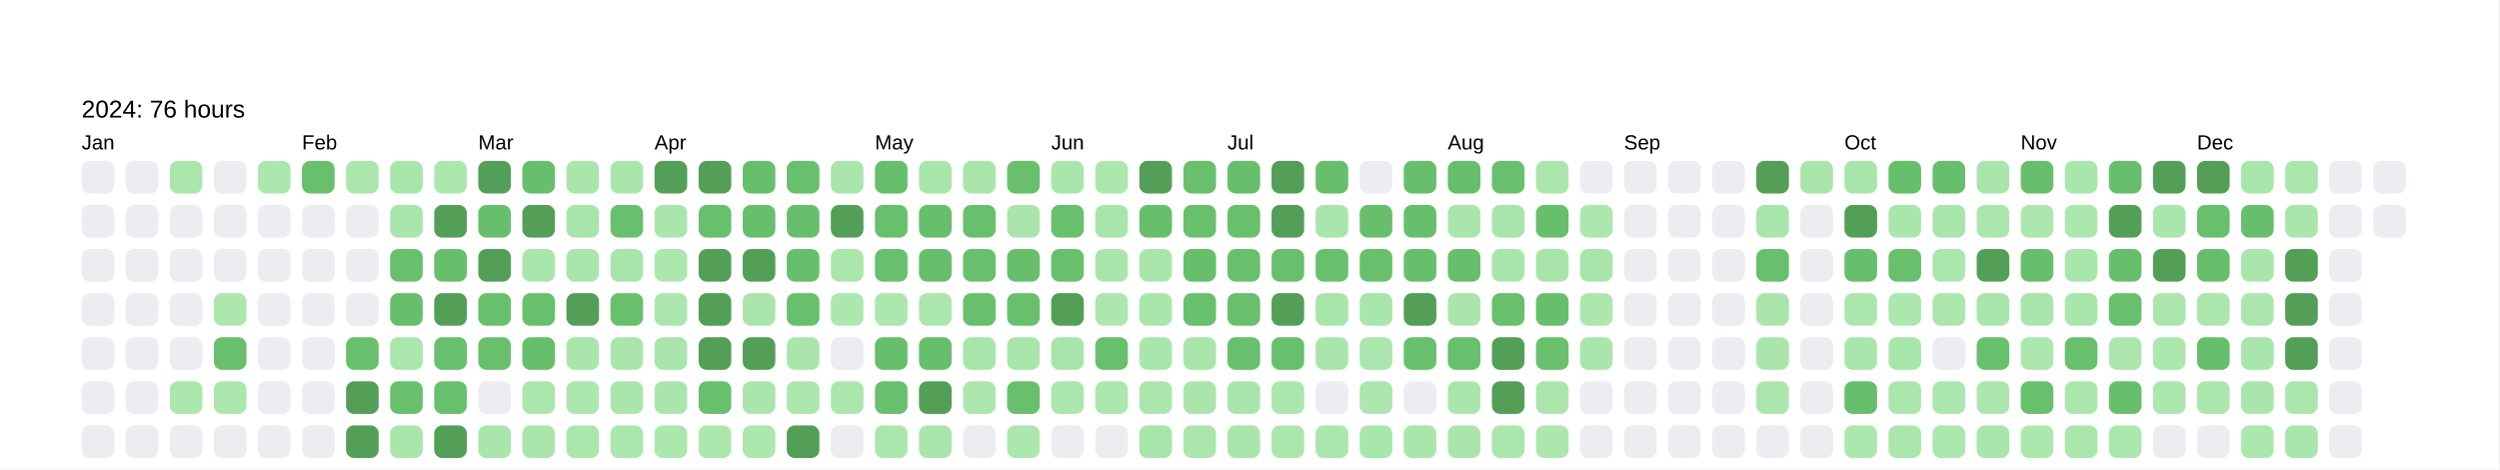
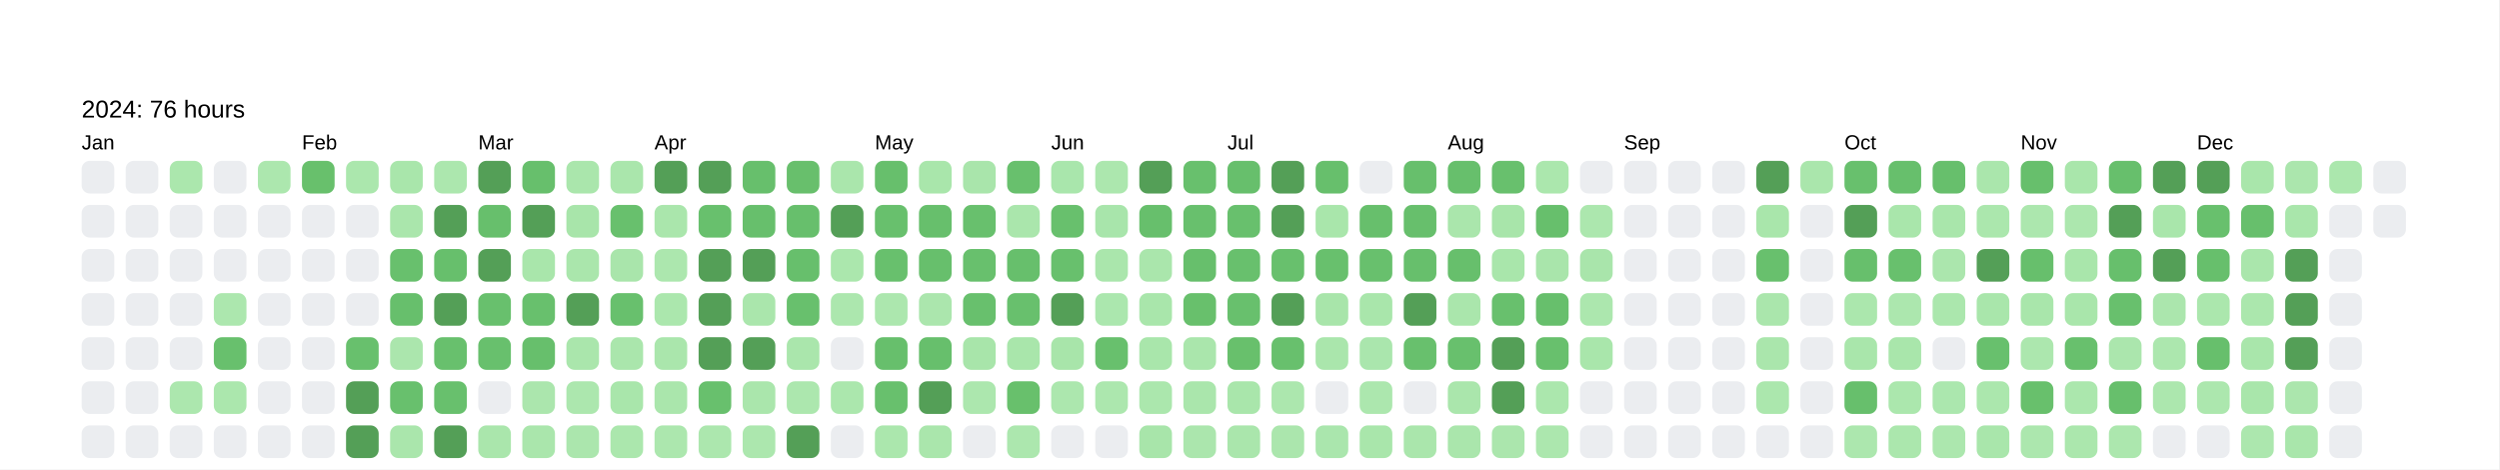
<svg xmlns="http://www.w3.org/2000/svg" baseProfile="full" height="57.5mm" version="1.1" viewBox="0,0,306.2,57.5" width="306.2mm">
  <defs />
  <rect fill="#FFFFFF" height="57.5" width="306.2" x="0" y="0" />
  <text fill="#000000" style="font-size:6px; font-family:Arial; font-weight:bold;" x="10" y="10" />
  <text fill="#000000" style="font-size:3px; font-family:Arial;" x="10" y="14.4">2024: 76 hours</text>
  <text fill="#000000" style="font-size:2.5px; font-family:Arial" x="10" y="18.3">Jan</text>
  <rect fill="#EBEDF0" height="4" rx="1" ry="1" width="4" x="10" y="19.7" />
  <rect fill="#EBEDF0" height="4" rx="1" ry="1" width="4" x="10" y="25.1" />
  <rect fill="#EBEDF0" height="4" rx="1" ry="1" width="4" x="10" y="30.5" />
  <rect fill="#EBEDF0" height="4" rx="1" ry="1" width="4" x="10" y="35.9" />
  <rect fill="#EBEDF0" height="4" rx="1" ry="1" width="4" x="10" y="41.3" />
  <rect fill="#EBEDF0" height="4" rx="1" ry="1" width="4" x="10" y="46.7" />
  <rect fill="#EBEDF0" height="4" rx="1" ry="1" width="4" x="10" y="52.1" />
  <rect fill="#EBEDF0" height="4" rx="1" ry="1" width="4" x="15.4" y="19.7" />
  <rect fill="#EBEDF0" height="4" rx="1" ry="1" width="4" x="15.4" y="25.1" />
  <rect fill="#EBEDF0" height="4" rx="1" ry="1" width="4" x="15.4" y="30.5" />
  <rect fill="#EBEDF0" height="4" rx="1" ry="1" width="4" x="15.4" y="35.9" />
  <rect fill="#EBEDF0" height="4" rx="1" ry="1" width="4" x="15.4" y="41.3" />
  <rect fill="#EBEDF0" height="4" rx="1" ry="1" width="4" x="15.4" y="46.7" />
  <rect fill="#EBEDF0" height="4" rx="1" ry="1" width="4" x="15.4" y="52.1" />
  <rect fill="#abe7ad" height="4" rx="1" ry="1" width="4" x="20.8" y="19.7" />
  <rect fill="#EBEDF0" height="4" rx="1" ry="1" width="4" x="20.8" y="25.1" />
  <rect fill="#EBEDF0" height="4" rx="1" ry="1" width="4" x="20.8" y="30.5" />
  <rect fill="#EBEDF0" height="4" rx="1" ry="1" width="4" x="20.8" y="35.9" />
  <rect fill="#EBEDF0" height="4" rx="1" ry="1" width="4" x="20.8" y="41.3" />
  <rect fill="#ace7ae" height="4" rx="1" ry="1" width="4" x="20.8" y="46.7" />
  <rect fill="#EBEDF0" height="4" rx="1" ry="1" width="4" x="20.8" y="52.1" />
  <rect fill="#EBEDF0" height="4" rx="1" ry="1" width="4" x="26.2" y="19.7" />
  <rect fill="#EBEDF0" height="4" rx="1" ry="1" width="4" x="26.2" y="25.1" />
  <rect fill="#EBEDF0" height="4" rx="1" ry="1" width="4" x="26.2" y="30.5" />
  <rect fill="#ace7ae" height="4" rx="1" ry="1" width="4" x="26.2" y="35.9" />
  <rect fill="#68c06d" height="4" rx="1" ry="1" width="4" x="26.2" y="41.3" />
  <rect fill="#abe7ad" height="4" rx="1" ry="1" width="4" x="26.2" y="46.7" />
  <rect fill="#EBEDF0" height="4" rx="1" ry="1" width="4" x="26.2" y="52.1" />
  <rect fill="#ace7ae" height="4" rx="1" ry="1" width="4" x="31.6" y="19.7" />
  <rect fill="#EBEDF0" height="4" rx="1" ry="1" width="4" x="31.6" y="25.1" />
  <rect fill="#EBEDF0" height="4" rx="1" ry="1" width="4" x="31.6" y="30.5" />
  <rect fill="#EBEDF0" height="4" rx="1" ry="1" width="4" x="31.6" y="35.9" />
  <rect fill="#EBEDF0" height="4" rx="1" ry="1" width="4" x="31.6" y="41.3" />
  <rect fill="#EBEDF0" height="4" rx="1" ry="1" width="4" x="31.6" y="46.7" />
  <rect fill="#EBEDF0" height="4" rx="1" ry="1" width="4" x="31.6" y="52.1" />
  <text fill="#000000" style="font-size:2.5px; font-family:Arial" x="37.0" y="18.3">Feb</text>
  <rect fill="#68c06c" height="4" rx="1" ry="1" width="4" x="37.0" y="19.7" />
  <rect fill="#EBEDF0" height="4" rx="1" ry="1" width="4" x="37.0" y="25.1" />
  <rect fill="#EBEDF0" height="4" rx="1" ry="1" width="4" x="37.0" y="30.5" />
  <rect fill="#EBEDF0" height="4" rx="1" ry="1" width="4" x="37.0" y="35.9" />
  <rect fill="#EBEDF0" height="4" rx="1" ry="1" width="4" x="37.0" y="41.3" />
  <rect fill="#EBEDF0" height="4" rx="1" ry="1" width="4" x="37.0" y="46.7" />
  <rect fill="#EBEDF0" height="4" rx="1" ry="1" width="4" x="37.0" y="52.1" />
  <rect fill="#abe7ad" height="4" rx="1" ry="1" width="4" x="42.4" y="19.7" />
  <rect fill="#EBEDF0" height="4" rx="1" ry="1" width="4" x="42.4" y="25.1" />
  <rect fill="#EBEDF0" height="4" rx="1" ry="1" width="4" x="42.4" y="30.5" />
  <rect fill="#EBEDF0" height="4" rx="1" ry="1" width="4" x="42.4" y="35.9" />
  <rect fill="#68c06d" height="4" rx="1" ry="1" width="4" x="42.4" y="41.3" />
  <rect fill="#549F57" height="4" rx="1" ry="1" width="4" x="42.4" y="46.7" />
  <rect fill="#549F57" height="4" rx="1" ry="1" width="4" x="42.4" y="52.1" />
  <rect fill="#a9e6ab" height="4" rx="1" ry="1" width="4" x="47.8" y="19.7" />
  <rect fill="#aae6ac" height="4" rx="1" ry="1" width="4" x="47.8" y="25.1" />
  <rect fill="#68c06d" height="4" rx="1" ry="1" width="4" x="47.8" y="30.5" />
  <rect fill="#67bf6c" height="4" rx="1" ry="1" width="4" x="47.8" y="35.9" />
  <rect fill="#abe6ad" height="4" rx="1" ry="1" width="4" x="47.8" y="41.3" />
  <rect fill="#68c06d" height="4" rx="1" ry="1" width="4" x="47.8" y="46.7" />
  <rect fill="#aae6ac" height="4" rx="1" ry="1" width="4" x="47.8" y="52.1" />
  <rect fill="#ace7ae" height="4" rx="1" ry="1" width="4" x="53.2" y="19.7" />
  <rect fill="#549F57" height="4" rx="1" ry="1" width="4" x="53.2" y="25.1" />
  <rect fill="#67bf6c" height="4" rx="1" ry="1" width="4" x="53.2" y="30.5" />
  <rect fill="#549F57" height="4" rx="1" ry="1" width="4" x="53.2" y="35.9" />
  <rect fill="#68c06d" height="4" rx="1" ry="1" width="4" x="53.2" y="41.3" />
  <rect fill="#68c06d" height="4" rx="1" ry="1" width="4" x="53.2" y="46.7" />
  <rect fill="#549F57" height="4" rx="1" ry="1" width="4" x="53.2" y="52.1" />
  <text fill="#000000" style="font-size:2.5px; font-family:Arial" x="58.6" y="18.3">Mar</text>
  <rect fill="#549F57" height="4" rx="1" ry="1" width="4" x="58.6" y="19.7" />
  <rect fill="#67bf6c" height="4" rx="1" ry="1" width="4" x="58.6" y="25.1" />
  <rect fill="#549F57" height="4" rx="1" ry="1" width="4" x="58.6" y="30.5" />
  <rect fill="#68c06d" height="4" rx="1" ry="1" width="4" x="58.6" y="35.9" />
  <rect fill="#68c06d" height="4" rx="1" ry="1" width="4" x="58.6" y="41.3" />
  <rect fill="#EBEDF0" height="4" rx="1" ry="1" width="4" x="58.6" y="46.7" />
  <rect fill="#aae6ac" height="4" rx="1" ry="1" width="4" x="58.6" y="52.1" />
  <rect fill="#67bf6c" height="4" rx="1" ry="1" width="4" x="64" y="19.7" />
  <rect fill="#549F57" height="4" rx="1" ry="1" width="4" x="64" y="25.1" />
  <rect fill="#a9e6ab" height="4" rx="1" ry="1" width="4" x="64" y="30.5" />
  <rect fill="#68c06d" height="4" rx="1" ry="1" width="4" x="64" y="35.9" />
  <rect fill="#67bf6c" height="4" rx="1" ry="1" width="4" x="64" y="41.3" />
  <rect fill="#abe6ad" height="4" rx="1" ry="1" width="4" x="64" y="46.7" />
  <rect fill="#aae6ac" height="4" rx="1" ry="1" width="4" x="64" y="52.1" />
  <rect fill="#aae6ac" height="4" rx="1" ry="1" width="4" x="69.4" y="19.7" />
  <rect fill="#a8e5aa" height="4" rx="1" ry="1" width="4" x="69.4" y="25.1" />
  <rect fill="#aae6ac" height="4" rx="1" ry="1" width="4" x="69.4" y="30.5" />
  <rect fill="#549F57" height="4" rx="1" ry="1" width="4" x="69.4" y="35.9" />
  <rect fill="#aae6ac" height="4" rx="1" ry="1" width="4" x="69.4" y="41.3" />
  <rect fill="#ace7ae" height="4" rx="1" ry="1" width="4" x="69.4" y="46.7" />
  <rect fill="#abe6ad" height="4" rx="1" ry="1" width="4" x="69.4" y="52.1" />
  <rect fill="#aae6ac" height="4" rx="1" ry="1" width="4" x="74.8" y="19.7" />
  <rect fill="#68c06d" height="4" rx="1" ry="1" width="4" x="74.8" y="25.1" />
  <rect fill="#a9e5ab" height="4" rx="1" ry="1" width="4" x="74.8" y="30.5" />
  <rect fill="#68c06d" height="4" rx="1" ry="1" width="4" x="74.8" y="35.9" />
  <rect fill="#aae6ac" height="4" rx="1" ry="1" width="4" x="74.8" y="41.3" />
  <rect fill="#a9e6ab" height="4" rx="1" ry="1" width="4" x="74.8" y="46.7" />
  <rect fill="#abe7ad" height="4" rx="1" ry="1" width="4" x="74.8" y="52.1" />
  <text fill="#000000" style="font-size:2.5px; font-family:Arial" x="80.2" y="18.3">Apr</text>
  <rect fill="#549F57" height="4" rx="1" ry="1" width="4" x="80.2" y="19.7" />
  <rect fill="#aae6ac" height="4" rx="1" ry="1" width="4" x="80.2" y="25.1" />
  <rect fill="#ace7ae" height="4" rx="1" ry="1" width="4" x="80.2" y="30.5" />
  <rect fill="#abe7ad" height="4" rx="1" ry="1" width="4" x="80.2" y="35.9" />
  <rect fill="#aae6ac" height="4" rx="1" ry="1" width="4" x="80.2" y="41.3" />
  <rect fill="#aae6ac" height="4" rx="1" ry="1" width="4" x="80.2" y="46.7" />
  <rect fill="#ace7ae" height="4" rx="1" ry="1" width="4" x="80.2" y="52.1" />
  <rect fill="#549F57" height="4" rx="1" ry="1" width="4" x="85.6" y="19.7" />
  <rect fill="#68c06d" height="4" rx="1" ry="1" width="4" x="85.6" y="25.1" />
  <rect fill="#549F57" height="4" rx="1" ry="1" width="4" x="85.6" y="30.5" />
  <rect fill="#549F57" height="4" rx="1" ry="1" width="4" x="85.6" y="35.9" />
  <rect fill="#549F57" height="4" rx="1" ry="1" width="4" x="85.6" y="41.3" />
  <rect fill="#68c06d" height="4" rx="1" ry="1" width="4" x="85.6" y="46.7" />
  <rect fill="#ace7ae" height="4" rx="1" ry="1" width="4" x="85.6" y="52.1" />
  <rect fill="#67bf6c" height="4" rx="1" ry="1" width="4" x="91" y="19.7" />
  <rect fill="#67bf6c" height="4" rx="1" ry="1" width="4" x="91" y="25.1" />
  <rect fill="#549F57" height="4" rx="1" ry="1" width="4" x="91" y="30.5" />
  <rect fill="#aae6ac" height="4" rx="1" ry="1" width="4" x="91" y="35.9" />
  <rect fill="#549F57" height="4" rx="1" ry="1" width="4" x="91" y="41.3" />
  <rect fill="#aae6ac" height="4" rx="1" ry="1" width="4" x="91" y="46.7" />
  <rect fill="#ace7ae" height="4" rx="1" ry="1" width="4" x="91" y="52.1" />
  <rect fill="#68bf6c" height="4" rx="1" ry="1" width="4" x="96.4" y="19.7" />
  <rect fill="#67bf6c" height="4" rx="1" ry="1" width="4" x="96.4" y="25.1" />
  <rect fill="#67bf6c" height="4" rx="1" ry="1" width="4" x="96.4" y="30.5" />
  <rect fill="#68c06d" height="4" rx="1" ry="1" width="4" x="96.4" y="35.9" />
  <rect fill="#aae6ac" height="4" rx="1" ry="1" width="4" x="96.4" y="41.3" />
  <rect fill="#ace7ae" height="4" rx="1" ry="1" width="4" x="96.4" y="46.7" />
  <rect fill="#549F57" height="4" rx="1" ry="1" width="4" x="96.4" y="52.1" />
  <rect fill="#aae6ac" height="4" rx="1" ry="1" width="4" x="101.8" y="19.7" />
  <rect fill="#549F57" height="4" rx="1" ry="1" width="4" x="101.8" y="25.1" />
  <rect fill="#abe7ad" height="4" rx="1" ry="1" width="4" x="101.8" y="30.5" />
  <rect fill="#ace7ae" height="4" rx="1" ry="1" width="4" x="101.8" y="35.9" />
  <rect fill="#EBEDF0" height="4" rx="1" ry="1" width="4" x="101.8" y="41.3" />
  <rect fill="#abe7ad" height="4" rx="1" ry="1" width="4" x="101.8" y="46.7" />
  <rect fill="#EBEDF0" height="4" rx="1" ry="1" width="4" x="101.8" y="52.1" />
  <text fill="#000000" style="font-size:2.5px; font-family:Arial" x="107.2" y="18.3">May</text>
  <rect fill="#67bf6c" height="4" rx="1" ry="1" width="4" x="107.2" y="19.7" />
  <rect fill="#68c06d" height="4" rx="1" ry="1" width="4" x="107.2" y="25.1" />
  <rect fill="#68c06d" height="4" rx="1" ry="1" width="4" x="107.2" y="30.5" />
  <rect fill="#ace7ae" height="4" rx="1" ry="1" width="4" x="107.2" y="35.9" />
  <rect fill="#67bf6c" height="4" rx="1" ry="1" width="4" x="107.2" y="41.3" />
  <rect fill="#68c06d" height="4" rx="1" ry="1" width="4" x="107.2" y="46.7" />
  <rect fill="#abe7ad" height="4" rx="1" ry="1" width="4" x="107.2" y="52.1" />
  <rect fill="#a9e6ab" height="4" rx="1" ry="1" width="4" x="112.6" y="19.7" />
  <rect fill="#67bf6c" height="4" rx="1" ry="1" width="4" x="112.6" y="25.1" />
  <rect fill="#67bf6c" height="4" rx="1" ry="1" width="4" x="112.6" y="30.5" />
  <rect fill="#abe6ad" height="4" rx="1" ry="1" width="4" x="112.6" y="35.9" />
  <rect fill="#67bf6c" height="4" rx="1" ry="1" width="4" x="112.6" y="41.3" />
  <rect fill="#549F57" height="4" rx="1" ry="1" width="4" x="112.6" y="46.7" />
  <rect fill="#aae6ac" height="4" rx="1" ry="1" width="4" x="112.6" y="52.1" />
  <rect fill="#a9e5ab" height="4" rx="1" ry="1" width="4" x="118" y="19.7" />
  <rect fill="#68c06d" height="4" rx="1" ry="1" width="4" x="118" y="25.1" />
  <rect fill="#68c06d" height="4" rx="1" ry="1" width="4" x="118" y="30.5" />
  <rect fill="#68c06d" height="4" rx="1" ry="1" width="4" x="118" y="35.9" />
  <rect fill="#a8e5aa" height="4" rx="1" ry="1" width="4" x="118" y="41.3" />
  <rect fill="#ace7ae" height="4" rx="1" ry="1" width="4" x="118" y="46.7" />
  <rect fill="#EBEDF0" height="4" rx="1" ry="1" width="4" x="118" y="52.1" />
  <rect fill="#68c06d" height="4" rx="1" ry="1" width="4" x="123.4" y="19.7" />
  <rect fill="#aae6ac" height="4" rx="1" ry="1" width="4" x="123.4" y="25.1" />
  <rect fill="#67bf6c" height="4" rx="1" ry="1" width="4" x="123.4" y="30.5" />
  <rect fill="#68c06d" height="4" rx="1" ry="1" width="4" x="123.4" y="35.9" />
  <rect fill="#a9e6ab" height="4" rx="1" ry="1" width="4" x="123.4" y="41.3" />
  <rect fill="#68c06c" height="4" rx="1" ry="1" width="4" x="123.4" y="46.7" />
  <rect fill="#ace7ae" height="4" rx="1" ry="1" width="4" x="123.4" y="52.1" />
  <text fill="#000000" style="font-size:2.5px; font-family:Arial" x="128.8" y="18.3">Jun</text>
  <rect fill="#a9e6ac" height="4" rx="1" ry="1" width="4" x="128.8" y="19.7" />
  <rect fill="#68c06d" height="4" rx="1" ry="1" width="4" x="128.8" y="25.1" />
  <rect fill="#68c06d" height="4" rx="1" ry="1" width="4" x="128.8" y="30.5" />
  <rect fill="#549F57" height="4" rx="1" ry="1" width="4" x="128.8" y="35.9" />
  <rect fill="#a8e5aa" height="4" rx="1" ry="1" width="4" x="128.8" y="41.3" />
  <rect fill="#ace7ae" height="4" rx="1" ry="1" width="4" x="128.8" y="46.7" />
  <rect fill="#EBEDF0" height="4" rx="1" ry="1" width="4" x="128.8" y="52.1" />
  <rect fill="#ace7ae" height="4" rx="1" ry="1" width="4" x="134.2" y="19.7" />
  <rect fill="#a8e5ab" height="4" rx="1" ry="1" width="4" x="134.2" y="25.1" />
  <rect fill="#aae6ac" height="4" rx="1" ry="1" width="4" x="134.2" y="30.5" />
  <rect fill="#abe7ae" height="4" rx="1" ry="1" width="4" x="134.2" y="35.9" />
  <rect fill="#68c06d" height="4" rx="1" ry="1" width="4" x="134.2" y="41.3" />
  <rect fill="#ace7ae" height="4" rx="1" ry="1" width="4" x="134.2" y="46.7" />
  <rect fill="#EBEDF0" height="4" rx="1" ry="1" width="4" x="134.2" y="52.1" />
  <rect fill="#549F57" height="4" rx="1" ry="1" width="4" x="139.6" y="19.7" />
  <rect fill="#67bf6c" height="4" rx="1" ry="1" width="4" x="139.6" y="25.1" />
  <rect fill="#aae6ac" height="4" rx="1" ry="1" width="4" x="139.6" y="30.5" />
  <rect fill="#a9e6ab" height="4" rx="1" ry="1" width="4" x="139.6" y="35.9" />
  <rect fill="#a9e6ab" height="4" rx="1" ry="1" width="4" x="139.6" y="41.3" />
  <rect fill="#abe7ad" height="4" rx="1" ry="1" width="4" x="139.6" y="46.7" />
  <rect fill="#a8e5aa" height="4" rx="1" ry="1" width="4" x="139.6" y="52.1" />
  <rect fill="#68c06d" height="4" rx="1" ry="1" width="4" x="145" y="19.7" />
  <rect fill="#68c06d" height="4" rx="1" ry="1" width="4" x="145" y="25.1" />
  <rect fill="#67bf6c" height="4" rx="1" ry="1" width="4" x="145" y="30.5" />
  <rect fill="#68c06c" height="4" rx="1" ry="1" width="4" x="145" y="35.9" />
  <rect fill="#aae6ac" height="4" rx="1" ry="1" width="4" x="145" y="41.3" />
  <rect fill="#aae6ac" height="4" rx="1" ry="1" width="4" x="145" y="46.7" />
  <rect fill="#abe6ad" height="4" rx="1" ry="1" width="4" x="145" y="52.1" />
  <text fill="#000000" style="font-size:2.5px; font-family:Arial" x="150.4" y="18.3">Jul</text>
  <rect fill="#67bf6c" height="4" rx="1" ry="1" width="4" x="150.4" y="19.7" />
  <rect fill="#68c06d" height="4" rx="1" ry="1" width="4" x="150.4" y="25.1" />
  <rect fill="#68c06d" height="4" rx="1" ry="1" width="4" x="150.4" y="30.5" />
  <rect fill="#68c06d" height="4" rx="1" ry="1" width="4" x="150.4" y="35.9" />
  <rect fill="#68c06c" height="4" rx="1" ry="1" width="4" x="150.4" y="41.3" />
  <rect fill="#a9e6ab" height="4" rx="1" ry="1" width="4" x="150.4" y="46.7" />
  <rect fill="#aae6ac" height="4" rx="1" ry="1" width="4" x="150.4" y="52.1" />
  <rect fill="#549F57" height="4" rx="1" ry="1" width="4" x="155.8" y="19.7" />
  <rect fill="#549F57" height="4" rx="1" ry="1" width="4" x="155.8" y="25.1" />
  <rect fill="#68c06d" height="4" rx="1" ry="1" width="4" x="155.8" y="30.5" />
  <rect fill="#549F57" height="4" rx="1" ry="1" width="4" x="155.8" y="35.9" />
  <rect fill="#68c06d" height="4" rx="1" ry="1" width="4" x="155.8" y="41.3" />
  <rect fill="#ace7ae" height="4" rx="1" ry="1" width="4" x="155.8" y="46.7" />
  <rect fill="#abe6ad" height="4" rx="1" ry="1" width="4" x="155.8" y="52.1" />
  <rect fill="#67bf6c" height="4" rx="1" ry="1" width="4" x="161.2" y="19.7" />
  <rect fill="#a9e6ab" height="4" rx="1" ry="1" width="4" x="161.2" y="25.1" />
  <rect fill="#68c06d" height="4" rx="1" ry="1" width="4" x="161.2" y="30.5" />
  <rect fill="#a8e5aa" height="4" rx="1" ry="1" width="4" x="161.2" y="35.9" />
  <rect fill="#aae6ac" height="4" rx="1" ry="1" width="4" x="161.2" y="41.3" />
  <rect fill="#EBEDF0" height="4" rx="1" ry="1" width="4" x="161.2" y="46.7" />
  <rect fill="#aae6ad" height="4" rx="1" ry="1" width="4" x="161.2" y="52.1" />
  <rect fill="#EBEDF0" height="4" rx="1" ry="1" width="4" x="166.6" y="19.7" />
  <rect fill="#67bf6c" height="4" rx="1" ry="1" width="4" x="166.6" y="25.1" />
  <rect fill="#68c06d" height="4" rx="1" ry="1" width="4" x="166.6" y="30.5" />
  <rect fill="#a9e6ab" height="4" rx="1" ry="1" width="4" x="166.6" y="35.9" />
  <rect fill="#aae6ad" height="4" rx="1" ry="1" width="4" x="166.6" y="41.3" />
  <rect fill="#ace7ae" height="4" rx="1" ry="1" width="4" x="166.6" y="46.7" />
  <rect fill="#a9e6ab" height="4" rx="1" ry="1" width="4" x="166.6" y="52.1" />
  <rect fill="#67bf6c" height="4" rx="1" ry="1" width="4" x="172" y="19.7" />
  <rect fill="#67bf6c" height="4" rx="1" ry="1" width="4" x="172" y="25.1" />
  <rect fill="#67bf6c" height="4" rx="1" ry="1" width="4" x="172" y="30.5" />
  <rect fill="#549F57" height="4" rx="1" ry="1" width="4" x="172" y="35.9" />
  <rect fill="#68c06d" height="4" rx="1" ry="1" width="4" x="172" y="41.3" />
  <rect fill="#EBEDF0" height="4" rx="1" ry="1" width="4" x="172" y="46.7" />
  <rect fill="#aae6ac" height="4" rx="1" ry="1" width="4" x="172" y="52.1" />
  <text fill="#000000" style="font-size:2.5px; font-family:Arial" x="177.4" y="18.3">Aug</text>
  <rect fill="#67bf6c" height="4" rx="1" ry="1" width="4" x="177.4" y="19.7" />
  <rect fill="#aae6ac" height="4" rx="1" ry="1" width="4" x="177.4" y="25.1" />
  <rect fill="#67bf6c" height="4" rx="1" ry="1" width="4" x="177.4" y="30.5" />
  <rect fill="#aae6ac" height="4" rx="1" ry="1" width="4" x="177.4" y="35.9" />
  <rect fill="#68c06d" height="4" rx="1" ry="1" width="4" x="177.4" y="41.3" />
  <rect fill="#aae6ac" height="4" rx="1" ry="1" width="4" x="177.4" y="46.7" />
  <rect fill="#aae6ac" height="4" rx="1" ry="1" width="4" x="177.4" y="52.1" />
  <rect fill="#68c06d" height="4" rx="1" ry="1" width="4" x="182.8" y="19.7" />
  <rect fill="#a8e5aa" height="4" rx="1" ry="1" width="4" x="182.8" y="25.1" />
  <rect fill="#a9e6ab" height="4" rx="1" ry="1" width="4" x="182.8" y="30.5" />
  <rect fill="#68c06d" height="4" rx="1" ry="1" width="4" x="182.8" y="35.9" />
  <rect fill="#549F57" height="4" rx="1" ry="1" width="4" x="182.8" y="41.3" />
  <rect fill="#549F57" height="4" rx="1" ry="1" width="4" x="182.8" y="46.7" />
  <rect fill="#abe6ad" height="4" rx="1" ry="1" width="4" x="182.8" y="52.1" />
  <rect fill="#abe7ad" height="4" rx="1" ry="1" width="4" x="188.2" y="19.7" />
  <rect fill="#67bf6c" height="4" rx="1" ry="1" width="4" x="188.2" y="25.1" />
  <rect fill="#a9e5ab" height="4" rx="1" ry="1" width="4" x="188.2" y="30.5" />
  <rect fill="#67bf6c" height="4" rx="1" ry="1" width="4" x="188.2" y="35.9" />
  <rect fill="#68c06d" height="4" rx="1" ry="1" width="4" x="188.2" y="41.3" />
  <rect fill="#abe7ad" height="4" rx="1" ry="1" width="4" x="188.2" y="46.7" />
  <rect fill="#ace7ae" height="4" rx="1" ry="1" width="4" x="188.2" y="52.1" />
  <rect fill="#EBEDF0" height="4" rx="1" ry="1" width="4" x="193.6" y="19.7" />
  <rect fill="#ace7ae" height="4" rx="1" ry="1" width="4" x="193.6" y="25.1" />
  <rect fill="#a9e5ab" height="4" rx="1" ry="1" width="4" x="193.6" y="30.5" />
  <rect fill="#ace7ae" height="4" rx="1" ry="1" width="4" x="193.6" y="35.9" />
  <rect fill="#a9e6ab" height="4" rx="1" ry="1" width="4" x="193.6" y="41.3" />
  <rect fill="#EBEDF0" height="4" rx="1" ry="1" width="4" x="193.6" y="46.7" />
  <rect fill="#EBEDF0" height="4" rx="1" ry="1" width="4" x="193.6" y="52.1" />
  <text fill="#000000" style="font-size:2.5px; font-family:Arial" x="199" y="18.3">Sep</text>
  <rect fill="#EBEDF0" height="4" rx="1" ry="1" width="4" x="199" y="19.7" />
  <rect fill="#EBEDF0" height="4" rx="1" ry="1" width="4" x="199" y="25.1" />
  <rect fill="#EBEDF0" height="4" rx="1" ry="1" width="4" x="199" y="30.5" />
  <rect fill="#EBEDF0" height="4" rx="1" ry="1" width="4" x="199" y="35.9" />
  <rect fill="#EBEDF0" height="4" rx="1" ry="1" width="4" x="199" y="41.3" />
  <rect fill="#EBEDF0" height="4" rx="1" ry="1" width="4" x="199" y="46.7" />
  <rect fill="#EBEDF0" height="4" rx="1" ry="1" width="4" x="199" y="52.1" />
  <rect fill="#EBEDF0" height="4" rx="1" ry="1" width="4" x="204.4" y="19.7" />
  <rect fill="#EBEDF0" height="4" rx="1" ry="1" width="4" x="204.4" y="25.1" />
  <rect fill="#EBEDF0" height="4" rx="1" ry="1" width="4" x="204.4" y="30.5" />
  <rect fill="#EBEDF0" height="4" rx="1" ry="1" width="4" x="204.4" y="35.9" />
  <rect fill="#EBEDF0" height="4" rx="1" ry="1" width="4" x="204.4" y="41.3" />
  <rect fill="#EBEDF0" height="4" rx="1" ry="1" width="4" x="204.4" y="46.7" />
  <rect fill="#EBEDF0" height="4" rx="1" ry="1" width="4" x="204.4" y="52.1" />
  <rect fill="#EBEDF0" height="4" rx="1" ry="1" width="4" x="209.8" y="19.7" />
  <rect fill="#EBEDF0" height="4" rx="1" ry="1" width="4" x="209.8" y="25.1" />
  <rect fill="#EBEDF0" height="4" rx="1" ry="1" width="4" x="209.8" y="30.5" />
  <rect fill="#EBEDF0" height="4" rx="1" ry="1" width="4" x="209.8" y="35.9" />
  <rect fill="#EBEDF0" height="4" rx="1" ry="1" width="4" x="209.8" y="41.3" />
  <rect fill="#EBEDF0" height="4" rx="1" ry="1" width="4" x="209.8" y="46.7" />
  <rect fill="#EBEDF0" height="4" rx="1" ry="1" width="4" x="209.8" y="52.1" />
  <rect fill="#549F57" height="4" rx="1" ry="1" width="4" x="215.2" y="19.7" />
  <rect fill="#a9e6ab" height="4" rx="1" ry="1" width="4" x="215.2" y="25.1" />
  <rect fill="#68c06d" height="4" rx="1" ry="1" width="4" x="215.2" y="30.5" />
  <rect fill="#aae6ac" height="4" rx="1" ry="1" width="4" x="215.2" y="35.9" />
  <rect fill="#aae6ac" height="4" rx="1" ry="1" width="4" x="215.2" y="41.3" />
  <rect fill="#abe7ad" height="4" rx="1" ry="1" width="4" x="215.2" y="46.7" />
  <rect fill="#EBEDF0" height="4" rx="1" ry="1" width="4" x="215.2" y="52.1" />
  <rect fill="#aae6ac" height="4" rx="1" ry="1" width="4" x="220.6" y="19.7" />
  <rect fill="#EBEDF0" height="4" rx="1" ry="1" width="4" x="220.6" y="25.1" />
  <rect fill="#EBEDF0" height="4" rx="1" ry="1" width="4" x="220.6" y="30.5" />
  <rect fill="#EBEDF0" height="4" rx="1" ry="1" width="4" x="220.6" y="35.9" />
  <rect fill="#EBEDF0" height="4" rx="1" ry="1" width="4" x="220.6" y="41.3" />
  <rect fill="#EBEDF0" height="4" rx="1" ry="1" width="4" x="220.6" y="46.7" />
  <rect fill="#EBEDF0" height="4" rx="1" ry="1" width="4" x="220.6" y="52.1" />
  <text fill="#000000" style="font-size:2.5px; font-family:Arial" x="226" y="18.3">Oct</text>
-   <rect fill="#a8e5aa" height="4" rx="1" ry="1" width="4" x="226" y="19.7" />
+   <rect fill="#68c06d" height="4" rx="1" ry="1" width="4" x="226" y="19.7" />
  <rect fill="#549F57" height="4" rx="1" ry="1" width="4" x="226" y="25.1" />
  <rect fill="#67bf6c" height="4" rx="1" ry="1" width="4" x="226" y="30.5" />
  <rect fill="#abe7ad" height="4" rx="1" ry="1" width="4" x="226" y="35.9" />
  <rect fill="#a9e6ab" height="4" rx="1" ry="1" width="4" x="226" y="41.3" />
  <rect fill="#67bf6c" height="4" rx="1" ry="1" width="4" x="226" y="46.7" />
  <rect fill="#ace7ae" height="4" rx="1" ry="1" width="4" x="226" y="52.1" />
  <rect fill="#67bf6c" height="4" rx="1" ry="1" width="4" x="231.4" y="19.7" />
  <rect fill="#a9e6ab" height="4" rx="1" ry="1" width="4" x="231.4" y="25.1" />
  <rect fill="#68c06d" height="4" rx="1" ry="1" width="4" x="231.4" y="30.5" />
  <rect fill="#ace7ae" height="4" rx="1" ry="1" width="4" x="231.4" y="35.9" />
  <rect fill="#a9e6ab" height="4" rx="1" ry="1" width="4" x="231.4" y="41.3" />
  <rect fill="#abe7ad" height="4" rx="1" ry="1" width="4" x="231.4" y="46.7" />
  <rect fill="#abe7ad" height="4" rx="1" ry="1" width="4" x="231.4" y="52.1" />
  <rect fill="#67bf6c" height="4" rx="1" ry="1" width="4" x="236.8" y="19.7" />
  <rect fill="#a9e6ab" height="4" rx="1" ry="1" width="4" x="236.8" y="25.1" />
  <rect fill="#abe6ad" height="4" rx="1" ry="1" width="4" x="236.8" y="30.5" />
  <rect fill="#abe7ad" height="4" rx="1" ry="1" width="4" x="236.8" y="35.9" />
  <rect fill="#EBEDF0" height="4" rx="1" ry="1" width="4" x="236.8" y="41.3" />
  <rect fill="#abe7ae" height="4" rx="1" ry="1" width="4" x="236.8" y="46.7" />
  <rect fill="#ace7ae" height="4" rx="1" ry="1" width="4" x="236.8" y="52.1" />
  <rect fill="#aae6ac" height="4" rx="1" ry="1" width="4" x="242.2" y="19.7" />
  <rect fill="#abe7ad" height="4" rx="1" ry="1" width="4" x="242.2" y="25.1" />
  <rect fill="#549F57" height="4" rx="1" ry="1" width="4" x="242.2" y="30.5" />
  <rect fill="#a9e6ab" height="4" rx="1" ry="1" width="4" x="242.2" y="35.9" />
  <rect fill="#68c06d" height="4" rx="1" ry="1" width="4" x="242.2" y="41.3" />
  <rect fill="#abe7ad" height="4" rx="1" ry="1" width="4" x="242.2" y="46.7" />
  <rect fill="#a9e6ab" height="4" rx="1" ry="1" width="4" x="242.2" y="52.1" />
  <text fill="#000000" style="font-size:2.5px; font-family:Arial" x="247.6" y="18.3">Nov</text>
  <rect fill="#67bf6c" height="4" rx="1" ry="1" width="4" x="247.6" y="19.7" />
  <rect fill="#ace7ae" height="4" rx="1" ry="1" width="4" x="247.6" y="25.1" />
  <rect fill="#67bf6c" height="4" rx="1" ry="1" width="4" x="247.6" y="30.5" />
  <rect fill="#a9e6ab" height="4" rx="1" ry="1" width="4" x="247.6" y="35.9" />
  <rect fill="#ace7ae" height="4" rx="1" ry="1" width="4" x="247.6" y="41.3" />
  <rect fill="#68c06c" height="4" rx="1" ry="1" width="4" x="247.6" y="46.7" />
  <rect fill="#ace7ae" height="4" rx="1" ry="1" width="4" x="247.6" y="52.1" />
  <rect fill="#a9e6ab" height="4" rx="1" ry="1" width="4" x="253" y="19.7" />
  <rect fill="#ace7ae" height="4" rx="1" ry="1" width="4" x="253" y="25.1" />
  <rect fill="#a9e6ab" height="4" rx="1" ry="1" width="4" x="253" y="30.5" />
  <rect fill="#a9e6ab" height="4" rx="1" ry="1" width="4" x="253" y="35.9" />
  <rect fill="#68c06d" height="4" rx="1" ry="1" width="4" x="253" y="41.3" />
  <rect fill="#abe7ad" height="4" rx="1" ry="1" width="4" x="253" y="46.7" />
  <rect fill="#abe7ad" height="4" rx="1" ry="1" width="4" x="253" y="52.1" />
  <rect fill="#67bf6c" height="4" rx="1" ry="1" width="4" x="258.4" y="19.7" />
  <rect fill="#549F57" height="4" rx="1" ry="1" width="4" x="258.4" y="25.1" />
  <rect fill="#67bf6c" height="4" rx="1" ry="1" width="4" x="258.4" y="30.5" />
  <rect fill="#68c06d" height="4" rx="1" ry="1" width="4" x="258.4" y="35.9" />
  <rect fill="#abe6ad" height="4" rx="1" ry="1" width="4" x="258.4" y="41.3" />
  <rect fill="#67bf6c" height="4" rx="1" ry="1" width="4" x="258.4" y="46.7" />
  <rect fill="#ace7ae" height="4" rx="1" ry="1" width="4" x="258.4" y="52.1" />
  <rect fill="#549F57" height="4" rx="1" ry="1" width="4" x="263.8" y="19.7" />
  <rect fill="#a9e6ab" height="4" rx="1" ry="1" width="4" x="263.8" y="25.1" />
  <rect fill="#549F57" height="4" rx="1" ry="1" width="4" x="263.8" y="30.5" />
  <rect fill="#abe6ad" height="4" rx="1" ry="1" width="4" x="263.8" y="35.9" />
  <rect fill="#ace7ae" height="4" rx="1" ry="1" width="4" x="263.8" y="41.3" />
  <rect fill="#ace7ae" height="4" rx="1" ry="1" width="4" x="263.8" y="46.7" />
  <rect fill="#EBEDF0" height="4" rx="1" ry="1" width="4" x="263.8" y="52.1" />
  <text fill="#000000" style="font-size:2.5px; font-family:Arial" x="269.2" y="18.3">Dec</text>
  <rect fill="#549F57" height="4" rx="1" ry="1" width="4" x="269.2" y="19.7" />
  <rect fill="#68c06d" height="4" rx="1" ry="1" width="4" x="269.2" y="25.1" />
  <rect fill="#67bf6c" height="4" rx="1" ry="1" width="4" x="269.2" y="30.5" />
  <rect fill="#abe7ad" height="4" rx="1" ry="1" width="4" x="269.2" y="35.9" />
  <rect fill="#67bf6c" height="4" rx="1" ry="1" width="4" x="269.2" y="41.3" />
  <rect fill="#ace7ae" height="4" rx="1" ry="1" width="4" x="269.2" y="46.7" />
  <rect fill="#EBEDF0" height="4" rx="1" ry="1" width="4" x="269.2" y="52.1" />
  <rect fill="#a9e6ab" height="4" rx="1" ry="1" width="4" x="274.6" y="19.7" />
  <rect fill="#67bf6c" height="4" rx="1" ry="1" width="4" x="274.6" y="25.1" />
  <rect fill="#aae6ac" height="4" rx="1" ry="1" width="4" x="274.6" y="30.5" />
  <rect fill="#abe7ad" height="4" rx="1" ry="1" width="4" x="274.6" y="35.9" />
  <rect fill="#a9e6ab" height="4" rx="1" ry="1" width="4" x="274.6" y="41.3" />
  <rect fill="#a9e6ab" height="4" rx="1" ry="1" width="4" x="274.6" y="46.7" />
  <rect fill="#ace7ae" height="4" rx="1" ry="1" width="4" x="274.6" y="52.1" />
  <rect fill="#abe6ad" height="4" rx="1" ry="1" width="4" x="280" y="19.7" />
  <rect fill="#a9e6ab" height="4" rx="1" ry="1" width="4" x="280" y="25.1" />
  <rect fill="#549F57" height="4" rx="1" ry="1" width="4" x="280" y="30.5" />
  <rect fill="#549F57" height="4" rx="1" ry="1" width="4" x="280" y="35.9" />
  <rect fill="#549F57" height="4" rx="1" ry="1" width="4" x="280" y="41.3" />
  <rect fill="#abe6ad" height="4" rx="1" ry="1" width="4" x="280" y="46.7" />
  <rect fill="#a9e6ab" height="4" rx="1" ry="1" width="4" x="280" y="52.1" />
-   <rect fill="#EBEDF0" height="4" rx="1" ry="1" width="4" x="285.4" y="19.7" />
+   <rect fill="#abe7ad" height="4" rx="1" ry="1" width="4" x="285.4" y="19.7" />
  <rect fill="#EBEDF0" height="4" rx="1" ry="1" width="4" x="285.4" y="25.1" />
  <rect fill="#EBEDF0" height="4" rx="1" ry="1" width="4" x="285.4" y="30.5" />
  <rect fill="#EBEDF0" height="4" rx="1" ry="1" width="4" x="285.4" y="35.9" />
  <rect fill="#EBEDF0" height="4" rx="1" ry="1" width="4" x="285.4" y="41.3" />
  <rect fill="#EBEDF0" height="4" rx="1" ry="1" width="4" x="285.4" y="46.7" />
  <rect fill="#EBEDF0" height="4" rx="1" ry="1" width="4" x="285.4" y="52.1" />
  <rect fill="#EBEDF0" height="4" rx="1" ry="1" width="4" x="290.8" y="19.7" />
  <rect fill="#EBEDF0" height="4" rx="1" ry="1" width="4" x="290.8" y="25.1" />
</svg>
